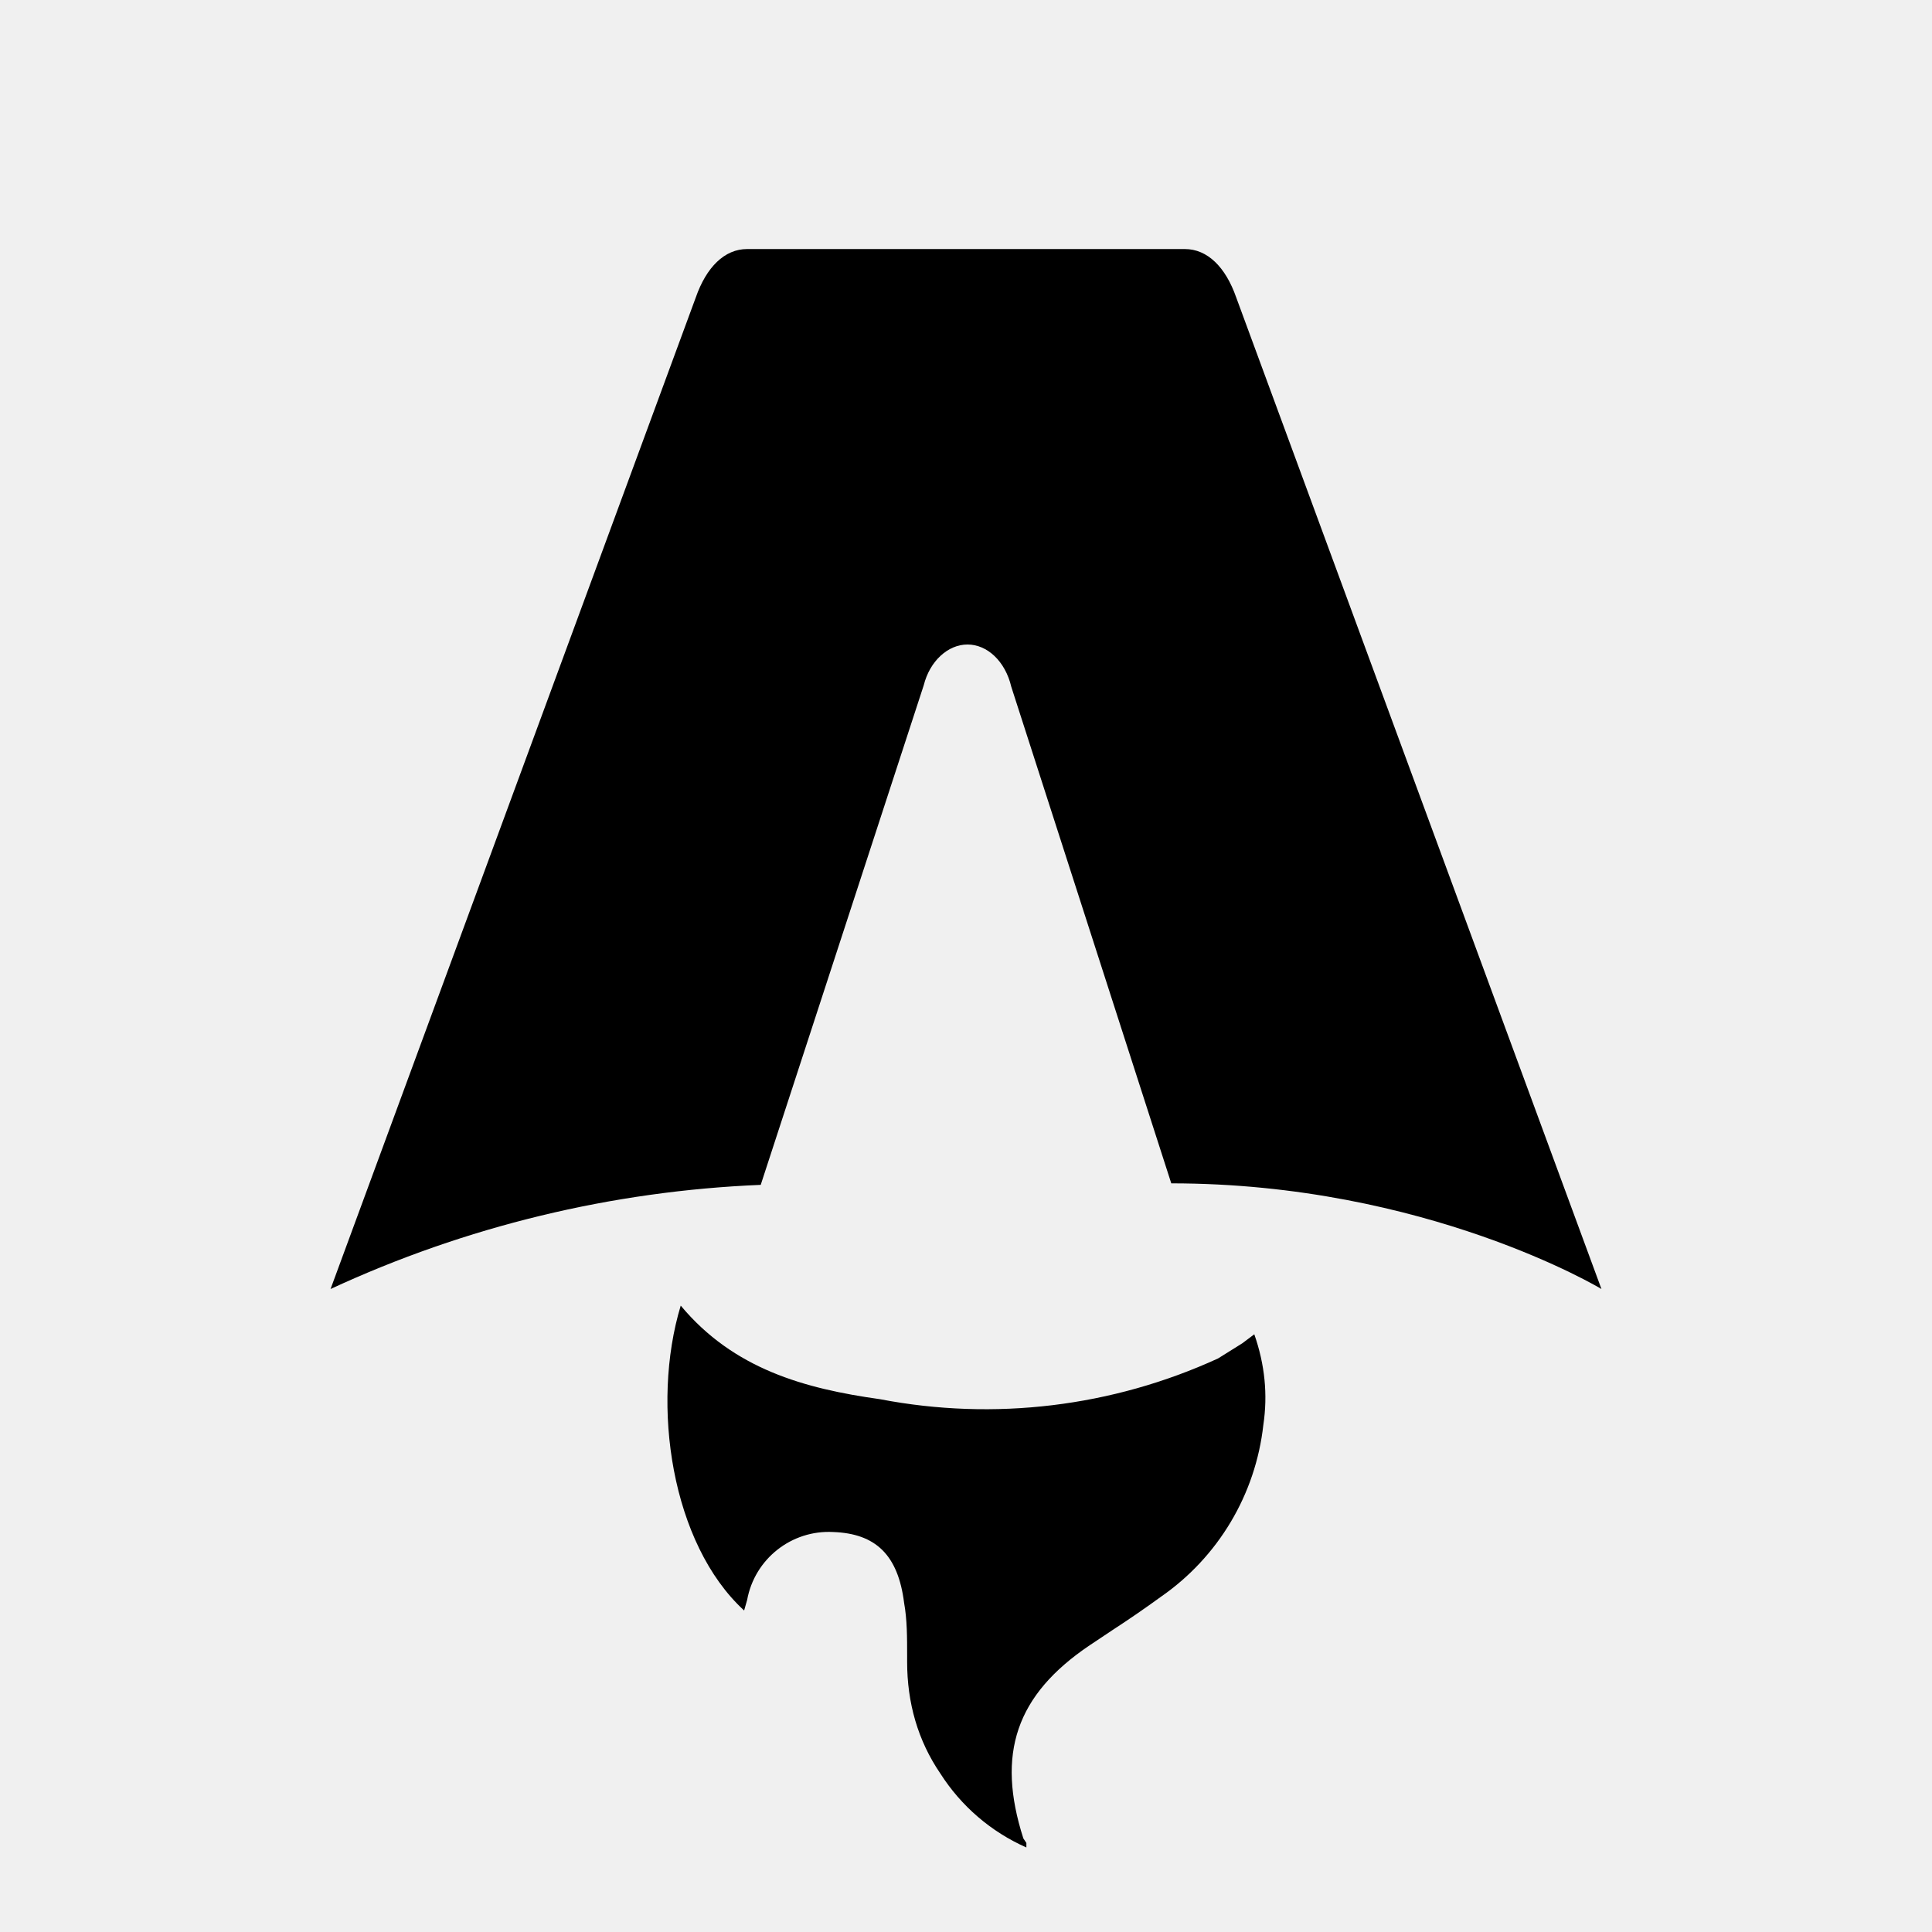
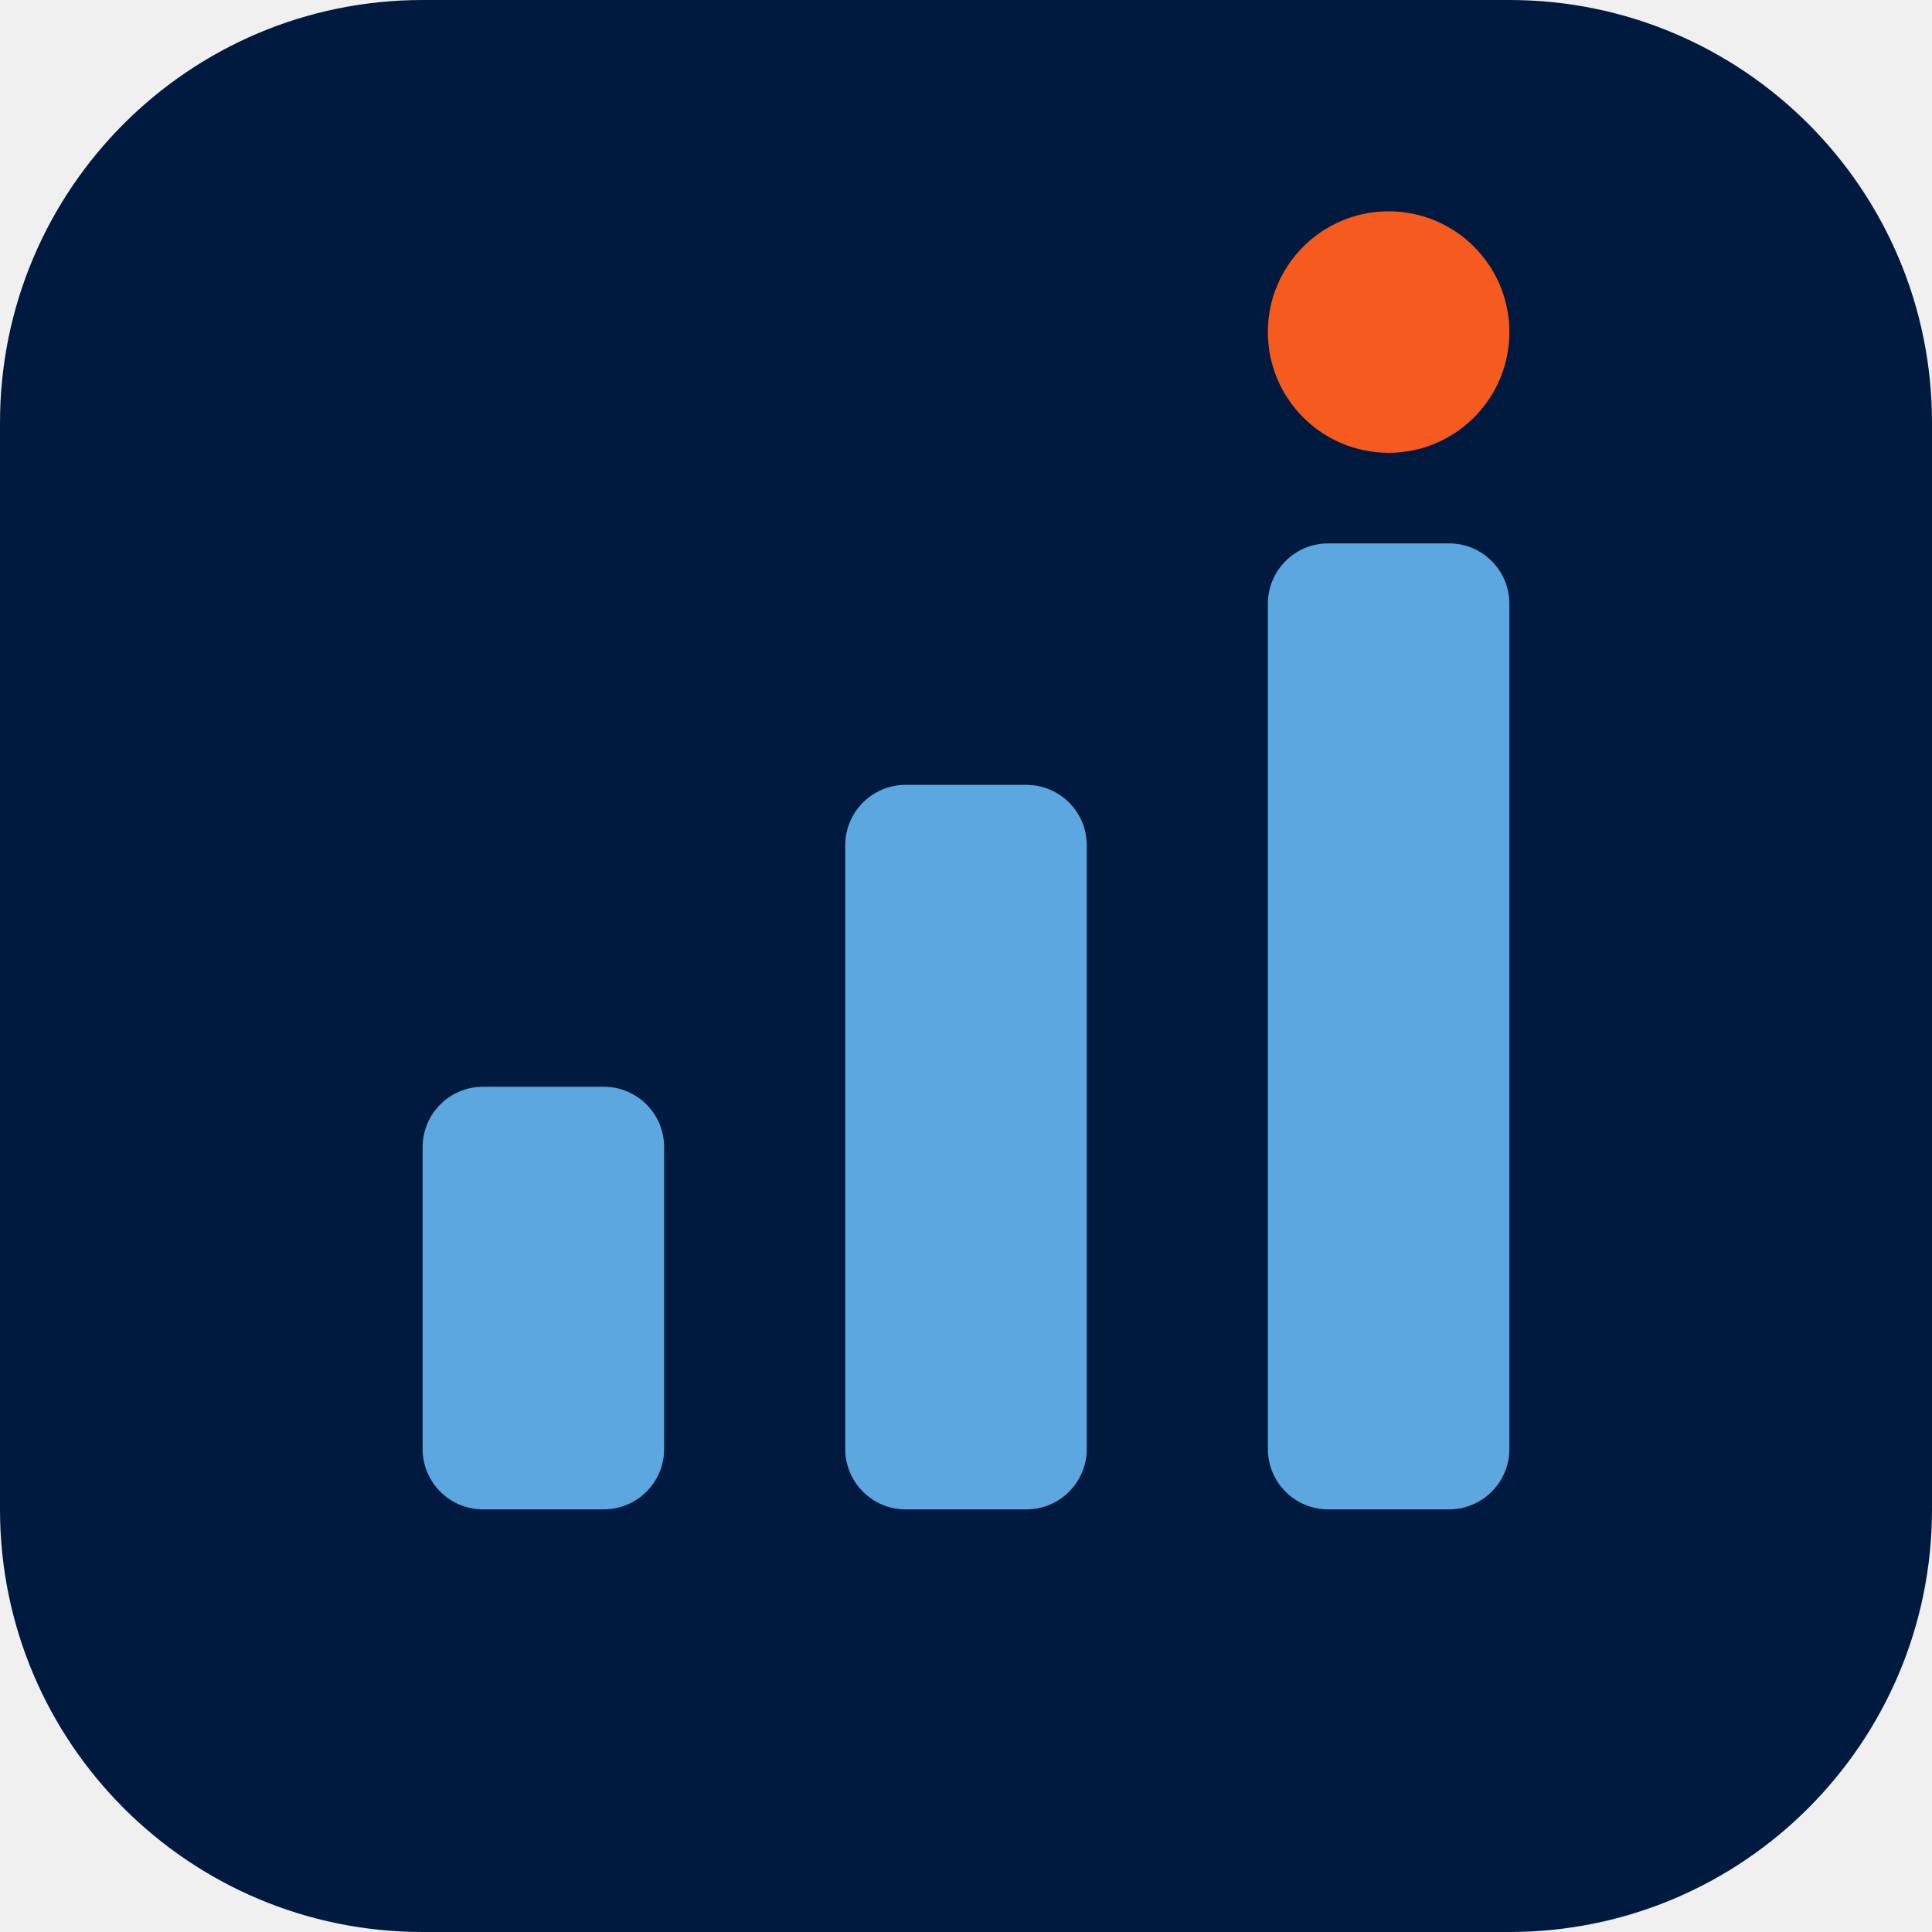
- <svg xmlns="http://www.w3.org/2000/svg" fill="none" viewBox="0 0 128 128">
-   <path d="M50.4 78.5a75.1 75.1 0 0 0-28.5 6.9l24.2-65.7c.7-2 1.9-3.2 3.4-3.2h29c1.5 0 2.7 1.2 3.4 3.2l24.2 65.7s-11.6-7-28.5-7L67 45.5c-.4-1.7-1.6-2.8-2.9-2.8-1.3 0-2.5 1.1-2.9 2.7L50.4 78.5Zm-1.1 28.2Zm-4.2-20.2c-2 6.6-.6 15.8 4.2 20.2a17.5 17.5 0 0 1 .2-.7 5.5 5.5 0 0 1 5.7-4.5c2.8.1 4.3 1.5 4.7 4.7.2 1.1.2 2.3.2 3.5v.4c0 2.7.7 5.2 2.2 7.4a13 13 0 0 0 5.7 4.9v-.3l-.2-.3c-1.8-5.6-.5-9.5 4.4-12.8l1.5-1a73 73 0 0 0 3.2-2.2 16 16 0 0 0 6.8-11.4c.3-2 .1-4-.6-6l-.8.6-1.6 1a37 37 0 0 1-22.4 2.7c-5-.7-9.7-2-13.2-6.2Z" />
-   <style>
-         path { fill: #000; }
-         @media (prefers-color-scheme: dark) {
-             path { fill: #FFF; }
-         }
-     </style>
+ <svg xmlns="http://www.w3.org/2000/svg" viewBox="0 0 32 32">
+   <rect width="32" height="32" rx="7" fill="#001a3f" />
+   <rect x="7" y="18" width="4" height="7" rx="1" fill="#5ca7e0" />
+   <rect x="14" y="13" width="4" height="12" rx="1" fill="#5ca7e0" />
+   <rect x="21" y="9" width="4" height="16" rx="1" fill="#5ca7e0" />
+   <circle cx="23" cy="5.5" r="2" fill="#f55a1e" />
</svg>
